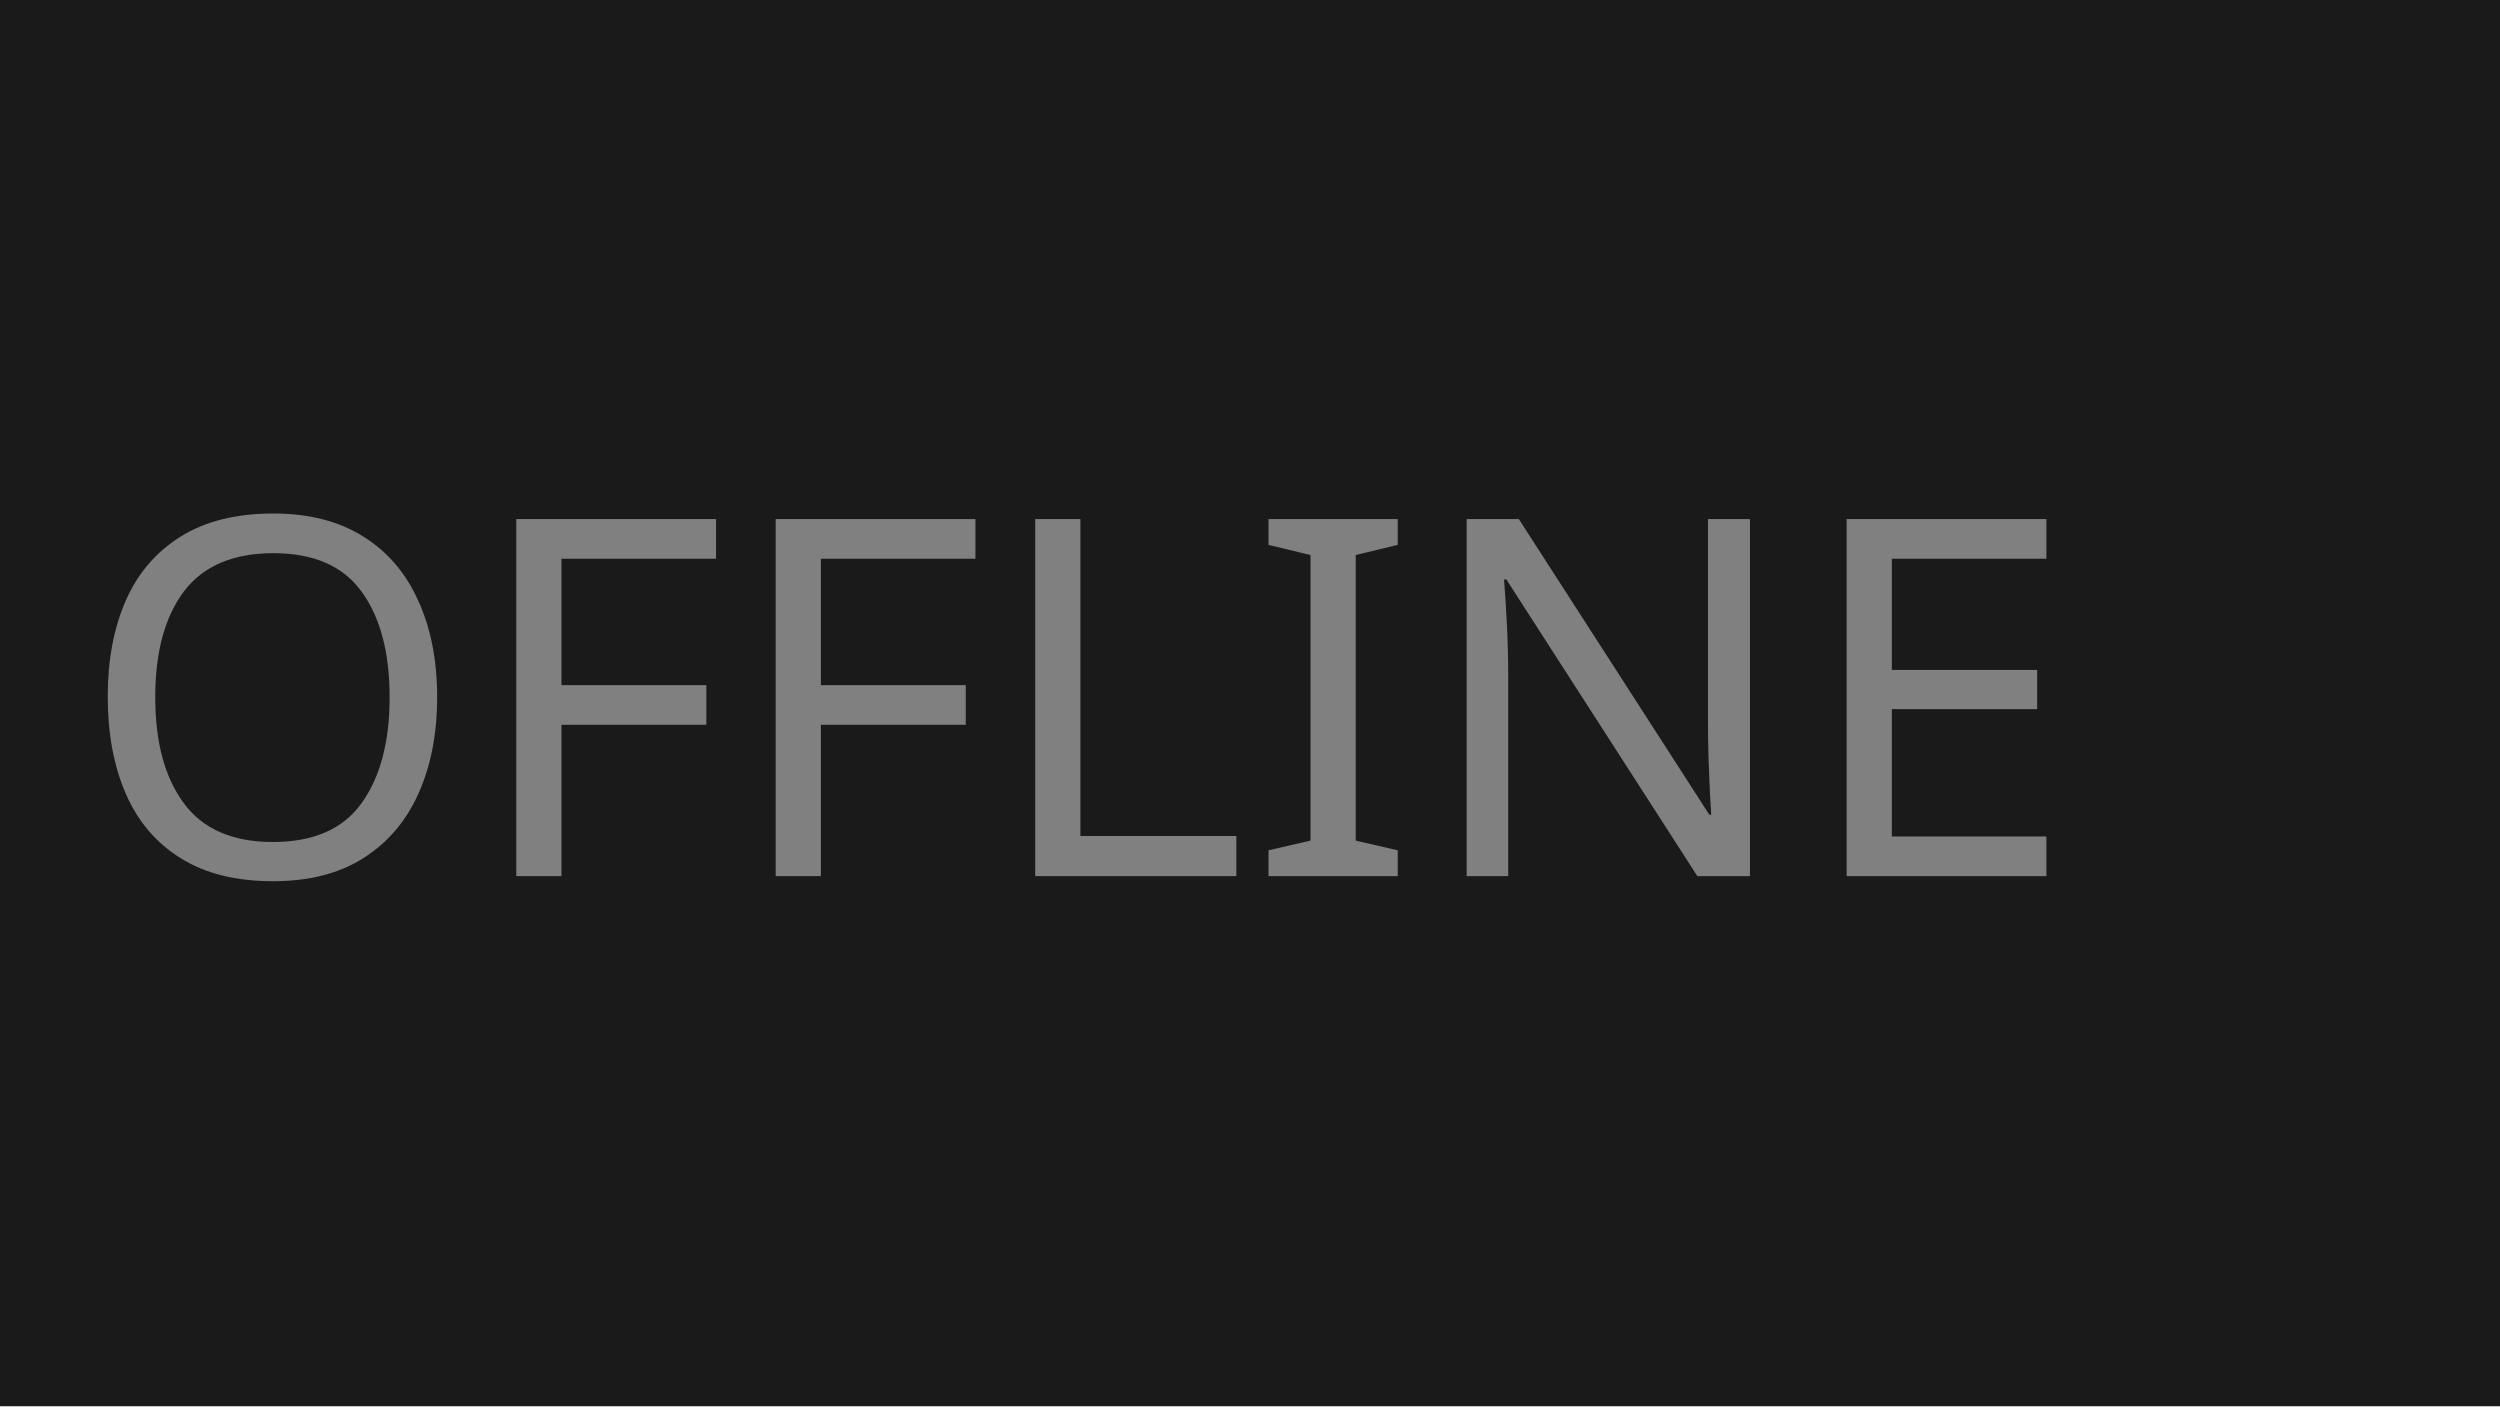
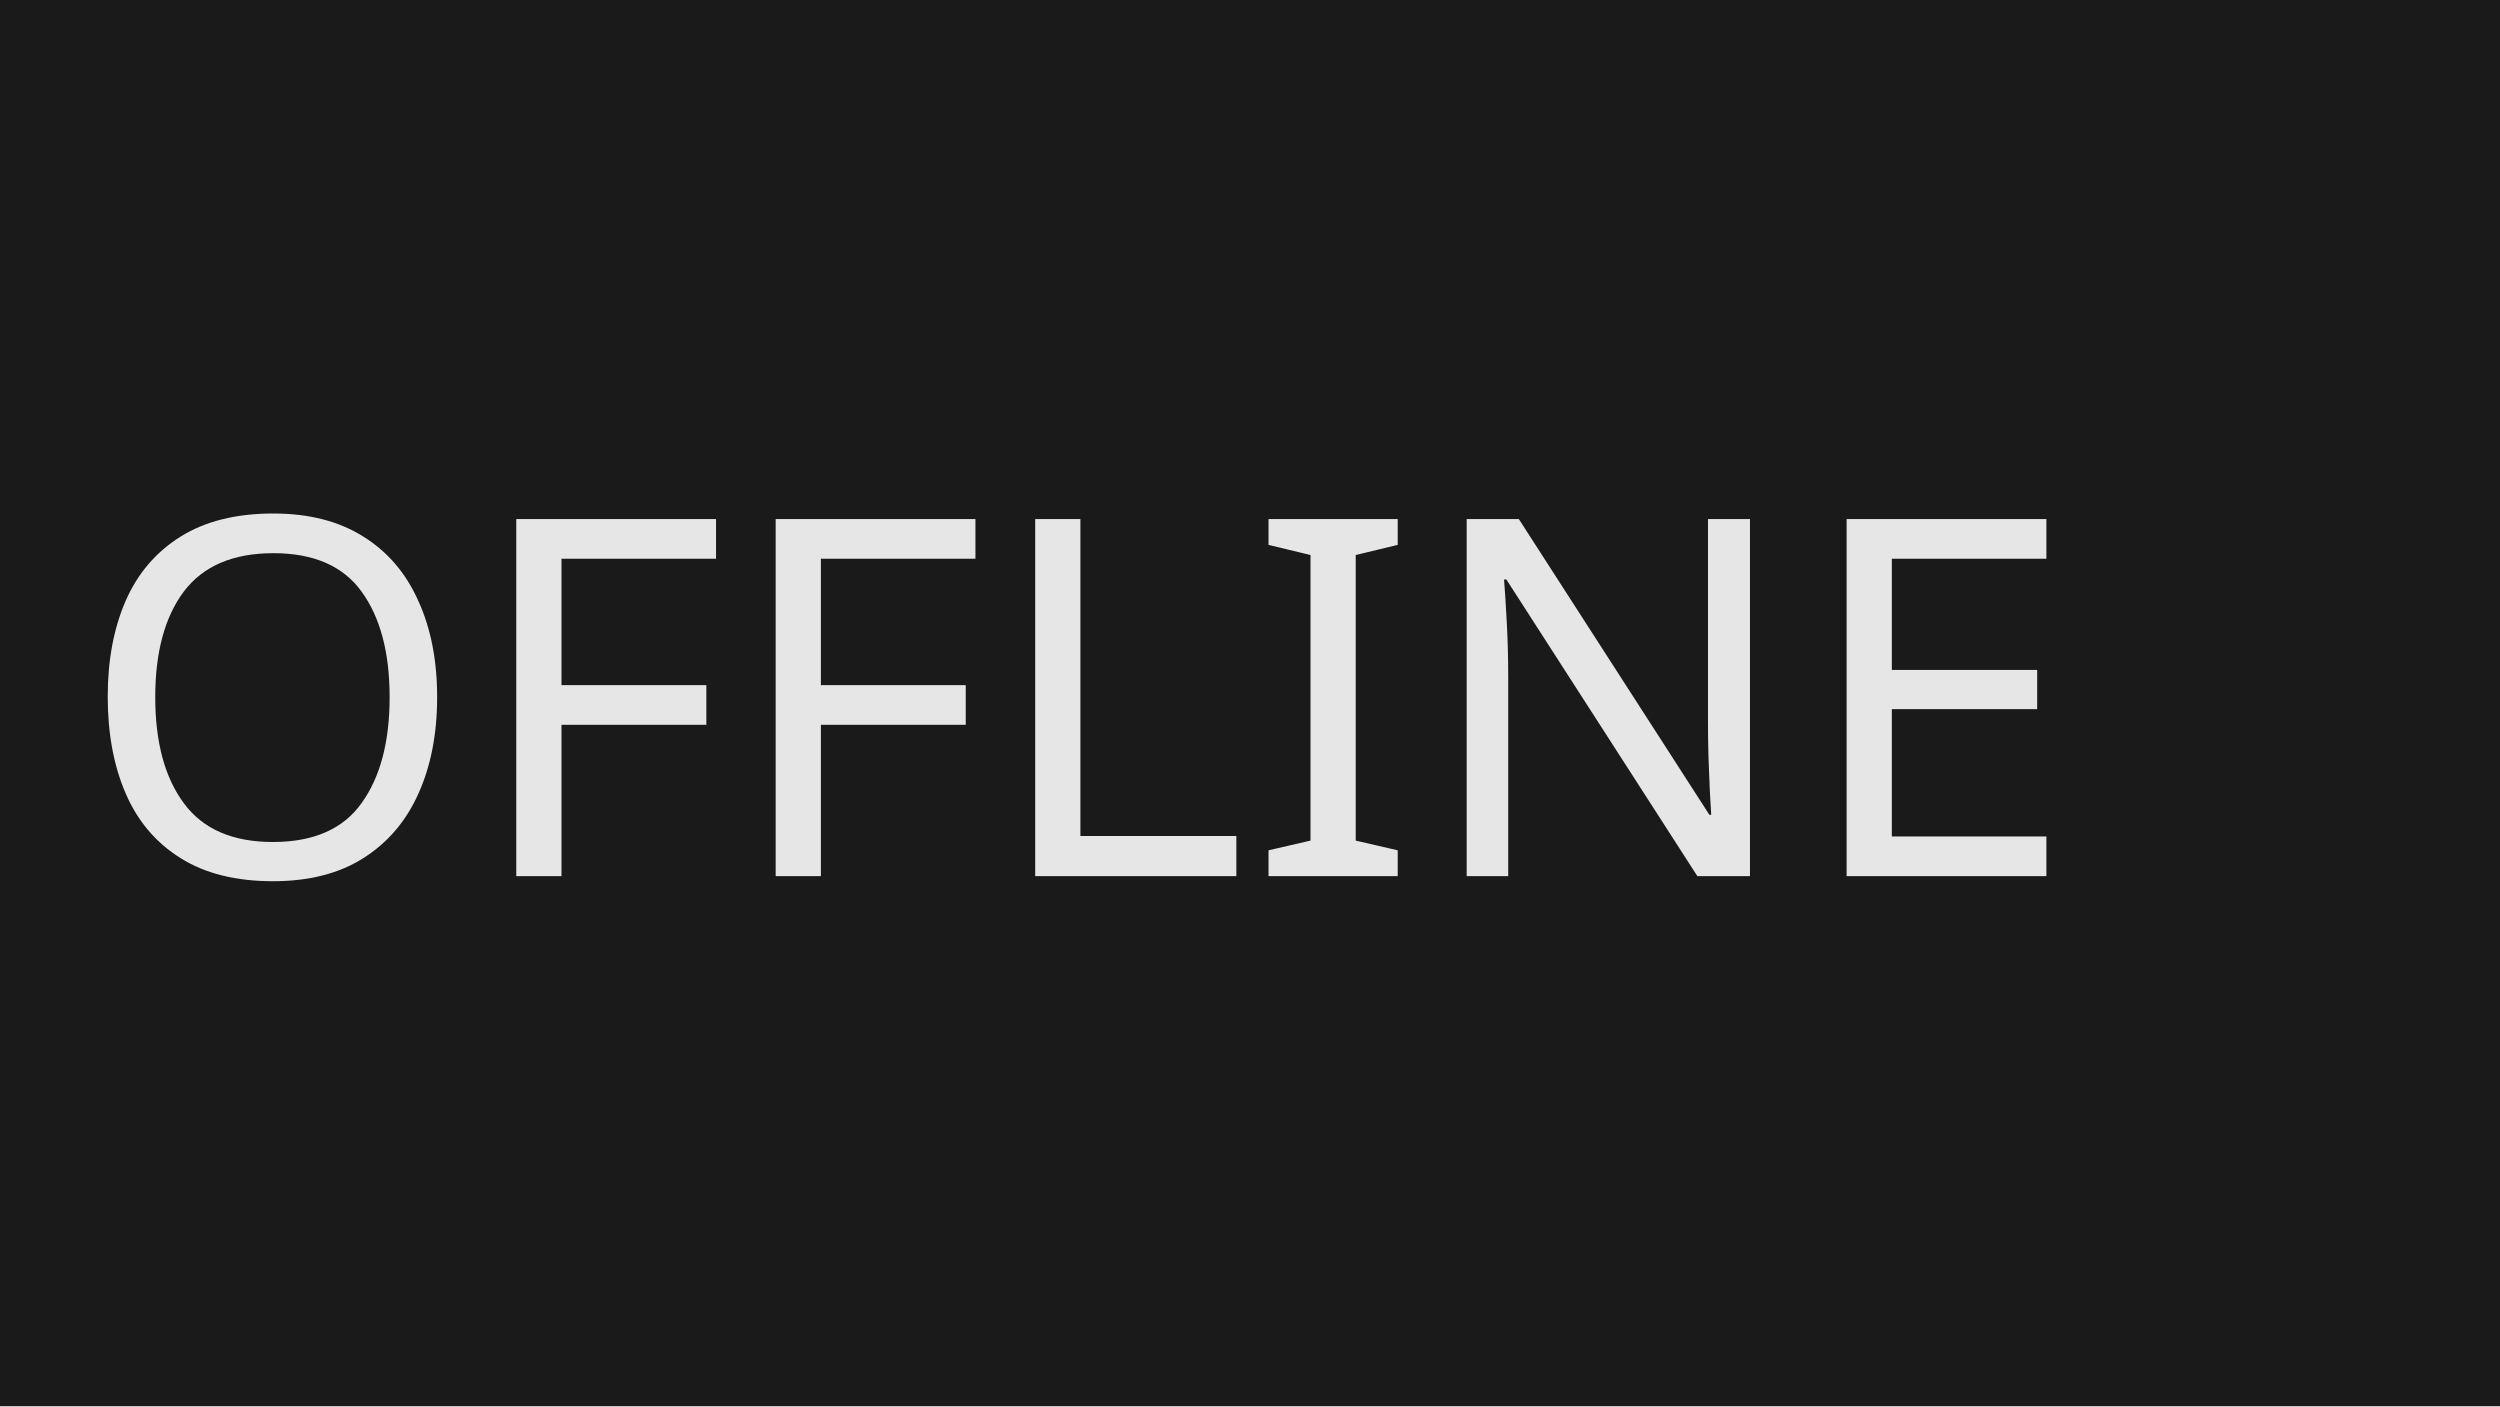
<svg xmlns="http://www.w3.org/2000/svg" width="320" height="180" viewBox="0 0 84.667 47.625" version="1.1" id="svg8">
  <defs id="defs2" />
  <g id="layer1" transform="translate(0,-249.375)">
    <rect id="rect18" width="84.667" height="47.625" x="0" y="249.375" style="fill:#1a1a1a;stroke-width:0.258" />
    <text xml:space="preserve" style="font-style:normal;font-weight:normal;font-size:10.583px;line-height:6.615px;font-family:sans-serif;letter-spacing:0px;word-spacing:0px;fill:#808080;fill-opacity:1;stroke:none;stroke-width:0.265" x="43.345" y="279.046" id="text4504">
-       <tspan id="tspan4502" x="43.345" y="279.046" style="font-style:normal;font-variant:normal;font-weight:normal;font-stretch:normal;font-size:16.933px;font-family:'Office Code Pro';-inkscape-font-specification:'Office Code Pro Bold';text-align:center;text-anchor:middle;fill:#808080;stroke-width:0.265">OFFLINE</tspan>
+       <tspan id="tspan4502" x="43.345" y="279.046" style="font-style:normal;font-variant:normal;font-weight:normal;font-stretch:normal;font-size:16.933px;font-family:'Office Code Pro';-inkscape-font-specification:'Office Code Pro Bold';text-align:center;text-anchor:middle;fill:#e6e6e6;stroke-width:0.265">OFFLINE</tspan>
    </text>
  </g>
</svg>
